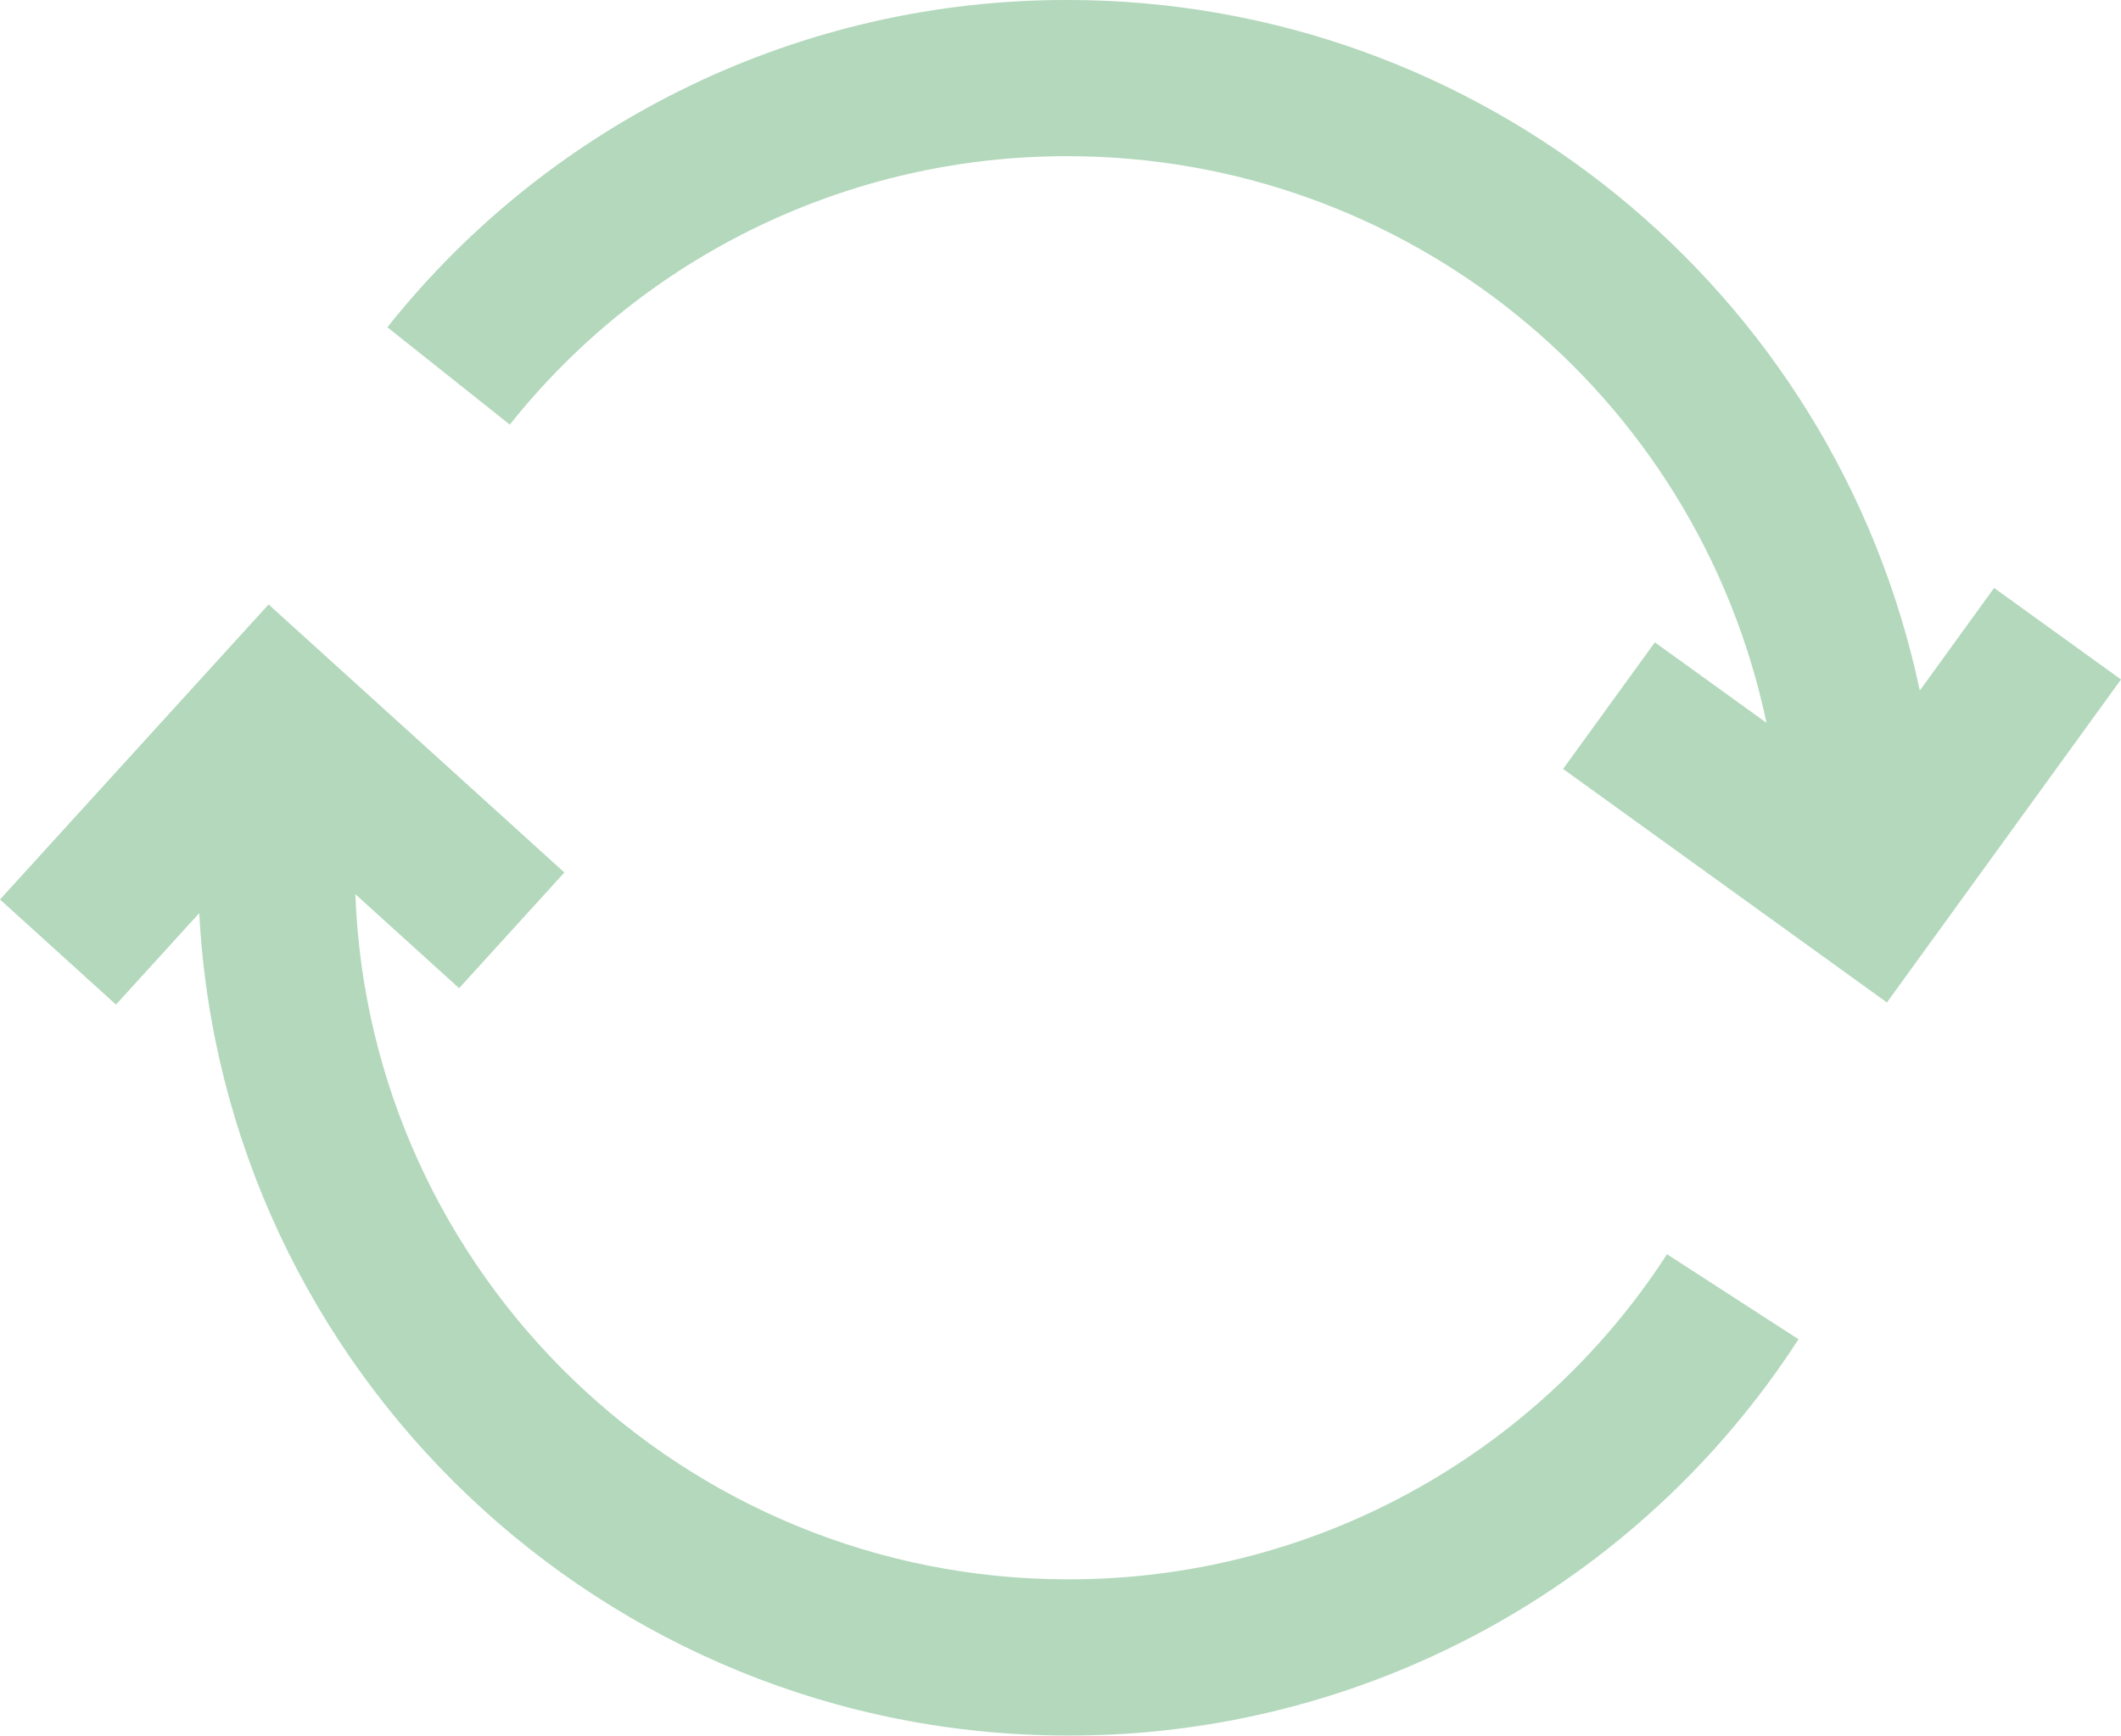
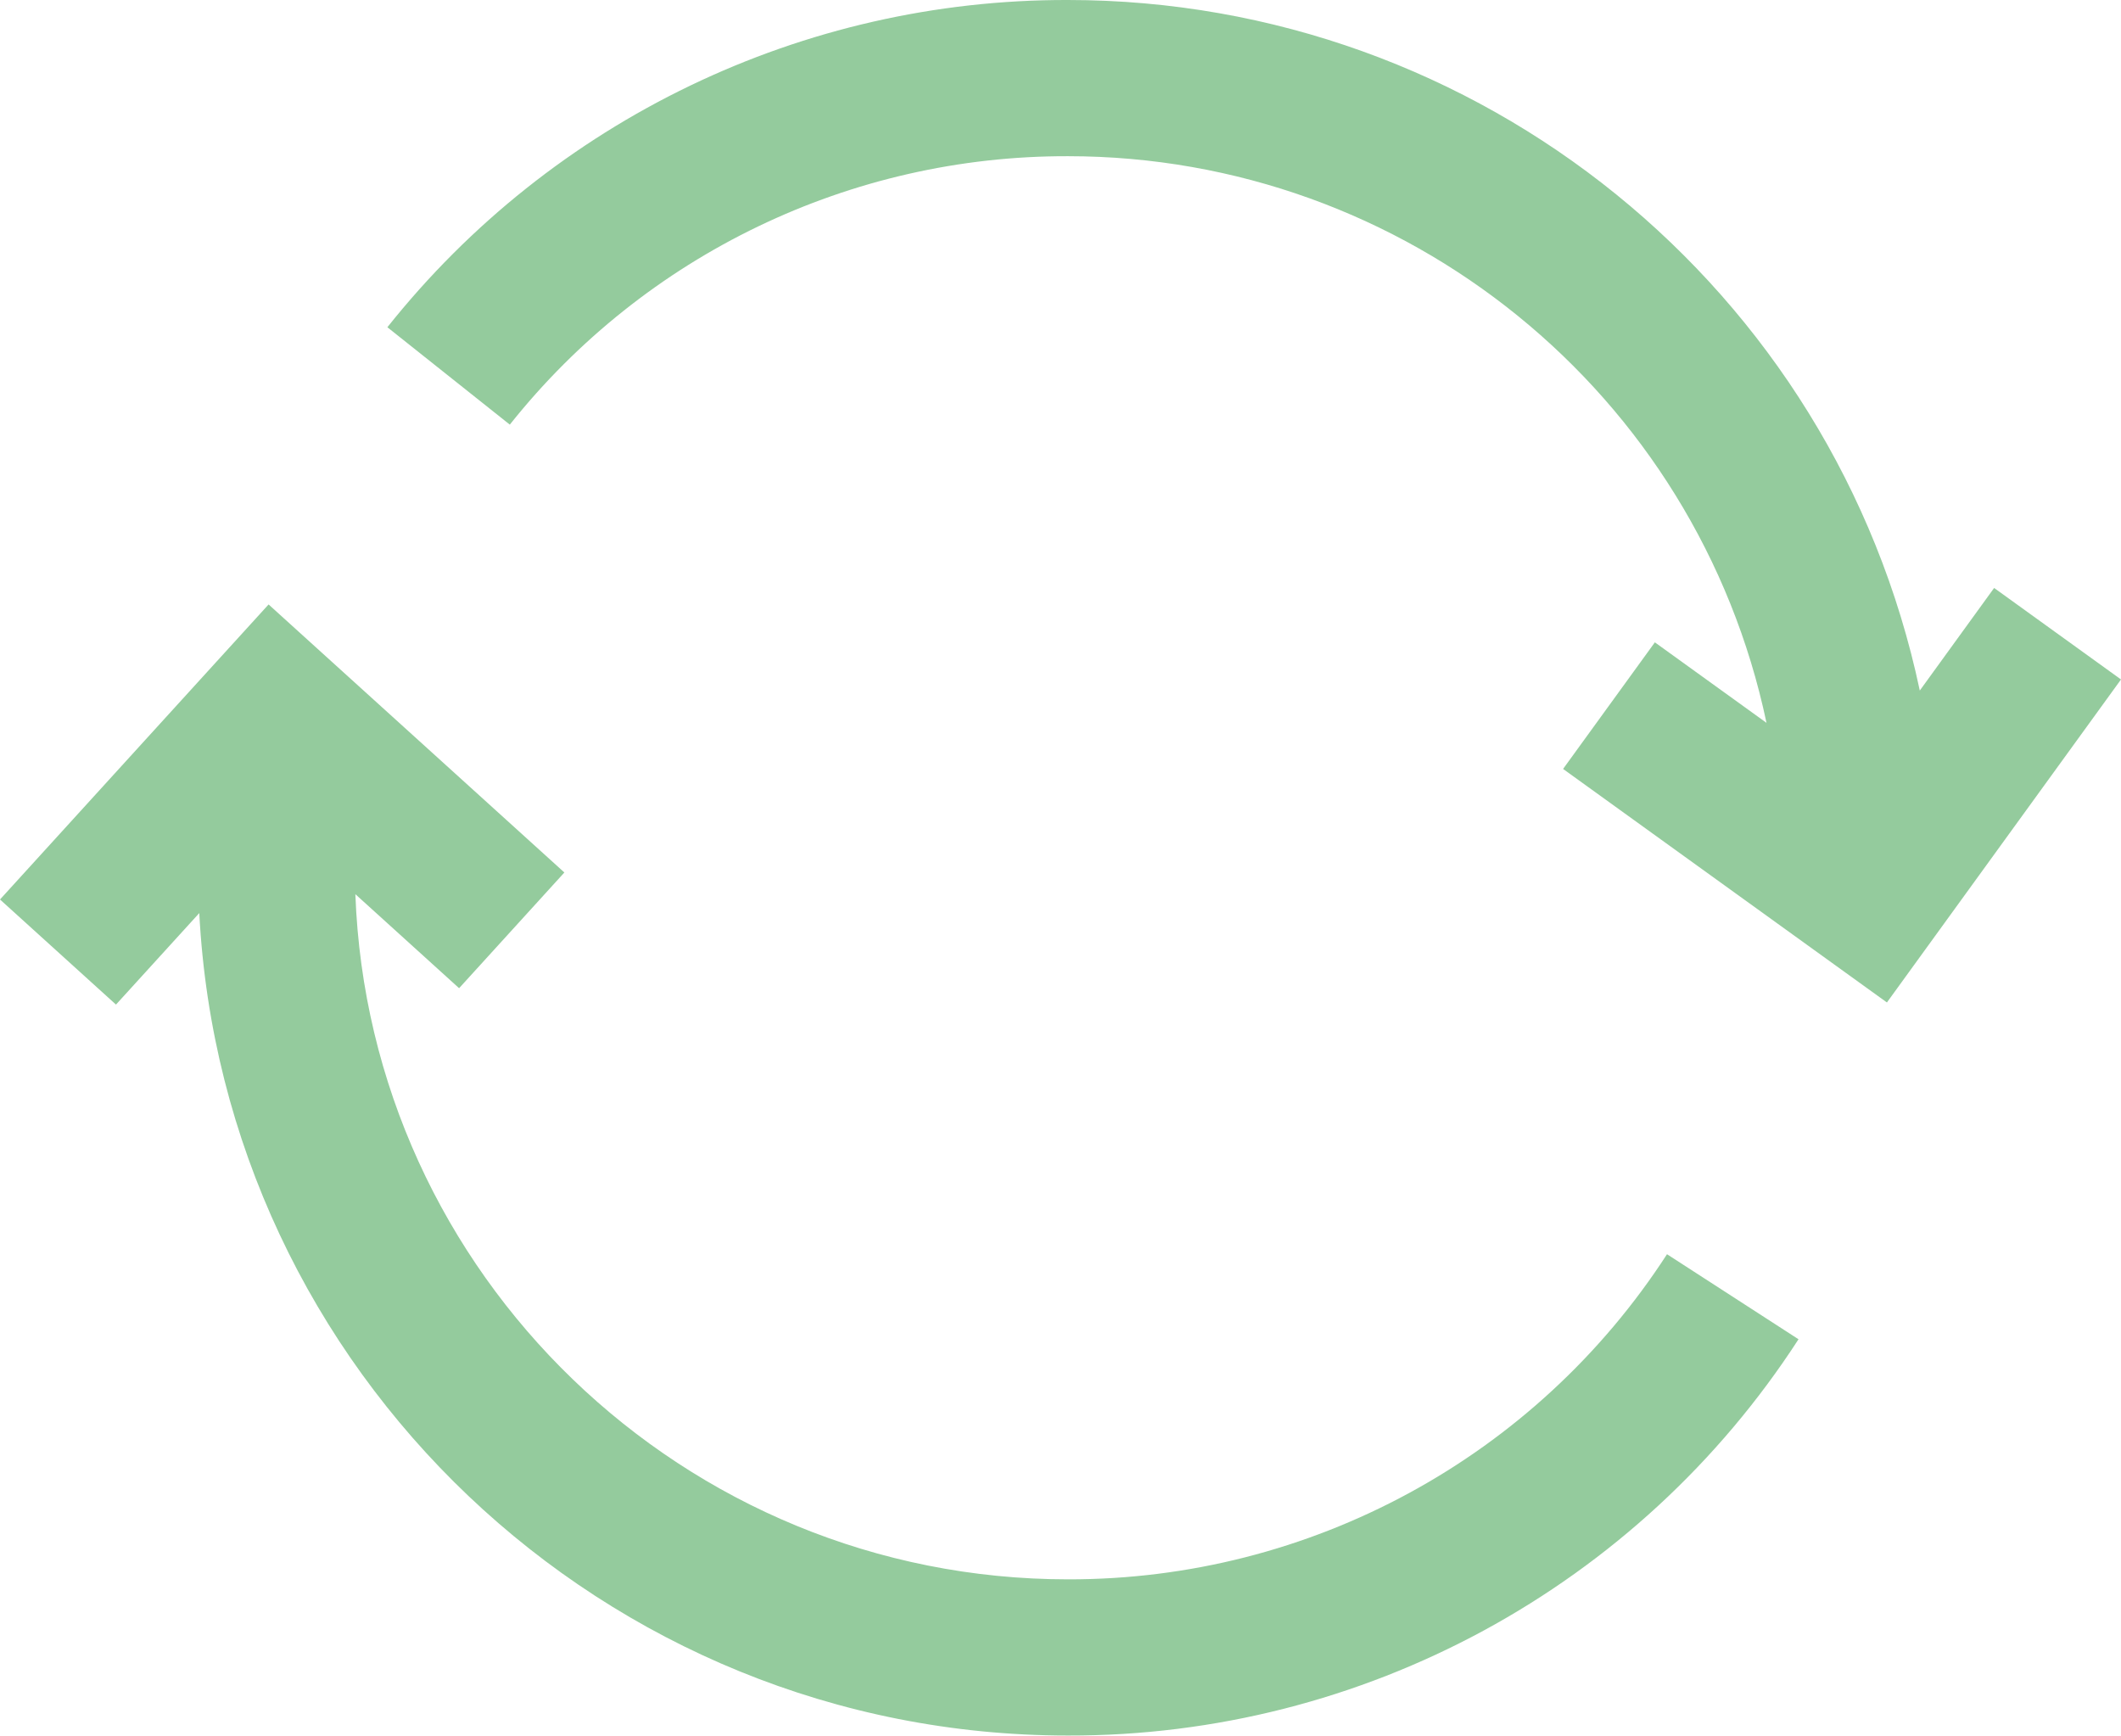
<svg xmlns="http://www.w3.org/2000/svg" viewBox="0 0 22 18">
  <g transform="translate(-1 -3)" fill="none" fill-rule="evenodd">
    <path d="M0 0H24V24H0z" />
-     <path d="M18.291 16.008l1.364.882A9.003 9.003 0 0 1 12.078 21c-4.818 0-8.765-3.785-9.011-8.53l-.864.949L1 12.329l2.786-3.06 3.068 2.78-1.092 1.2-1.076-.975c.145 3.942 3.404 7.106 7.392 7.106a7.384 7.384 0 0 0 6.213-3.372zm3.393-6.91l-.771 1.064A9.034 9.034 0 0 0 12.078 3a8.994 8.994 0 0 0-7.06 3.394l1.27 1.01a7.375 7.375 0 0 1 5.79-2.784 7.407 7.407 0 0 1 7.245 5.877l-1.158-.835-.952 1.313 3.359 2.422L23 10.047l-1.316-.949z" fill="#67B279" fill-rule="nonzero" opacity=".5" />
+     <path d="M18.291 16.008l1.364.882A9.003 9.003 0 0 1 12.078 21c-4.818 0-8.765-3.785-9.011-8.53l-.864.949L1 12.329l2.786-3.06 3.068 2.78-1.092 1.2-1.076-.975c.145 3.942 3.404 7.106 7.392 7.106a7.384 7.384 0 0 0 6.213-3.372zm3.393-6.91l-.771 1.064A9.034 9.034 0 0 0 12.078 3a8.994 8.994 0 0 0-7.06 3.394l1.27 1.01a7.375 7.375 0 0 1 5.79-2.784 7.407 7.407 0 0 1 7.245 5.877l-1.158-.835-.952 1.313 3.359 2.422L23 10.047l-1.316-.949z" fill="#66b574" fill-rule="nonzero" opacity=".7" />
  </g>
</svg>
